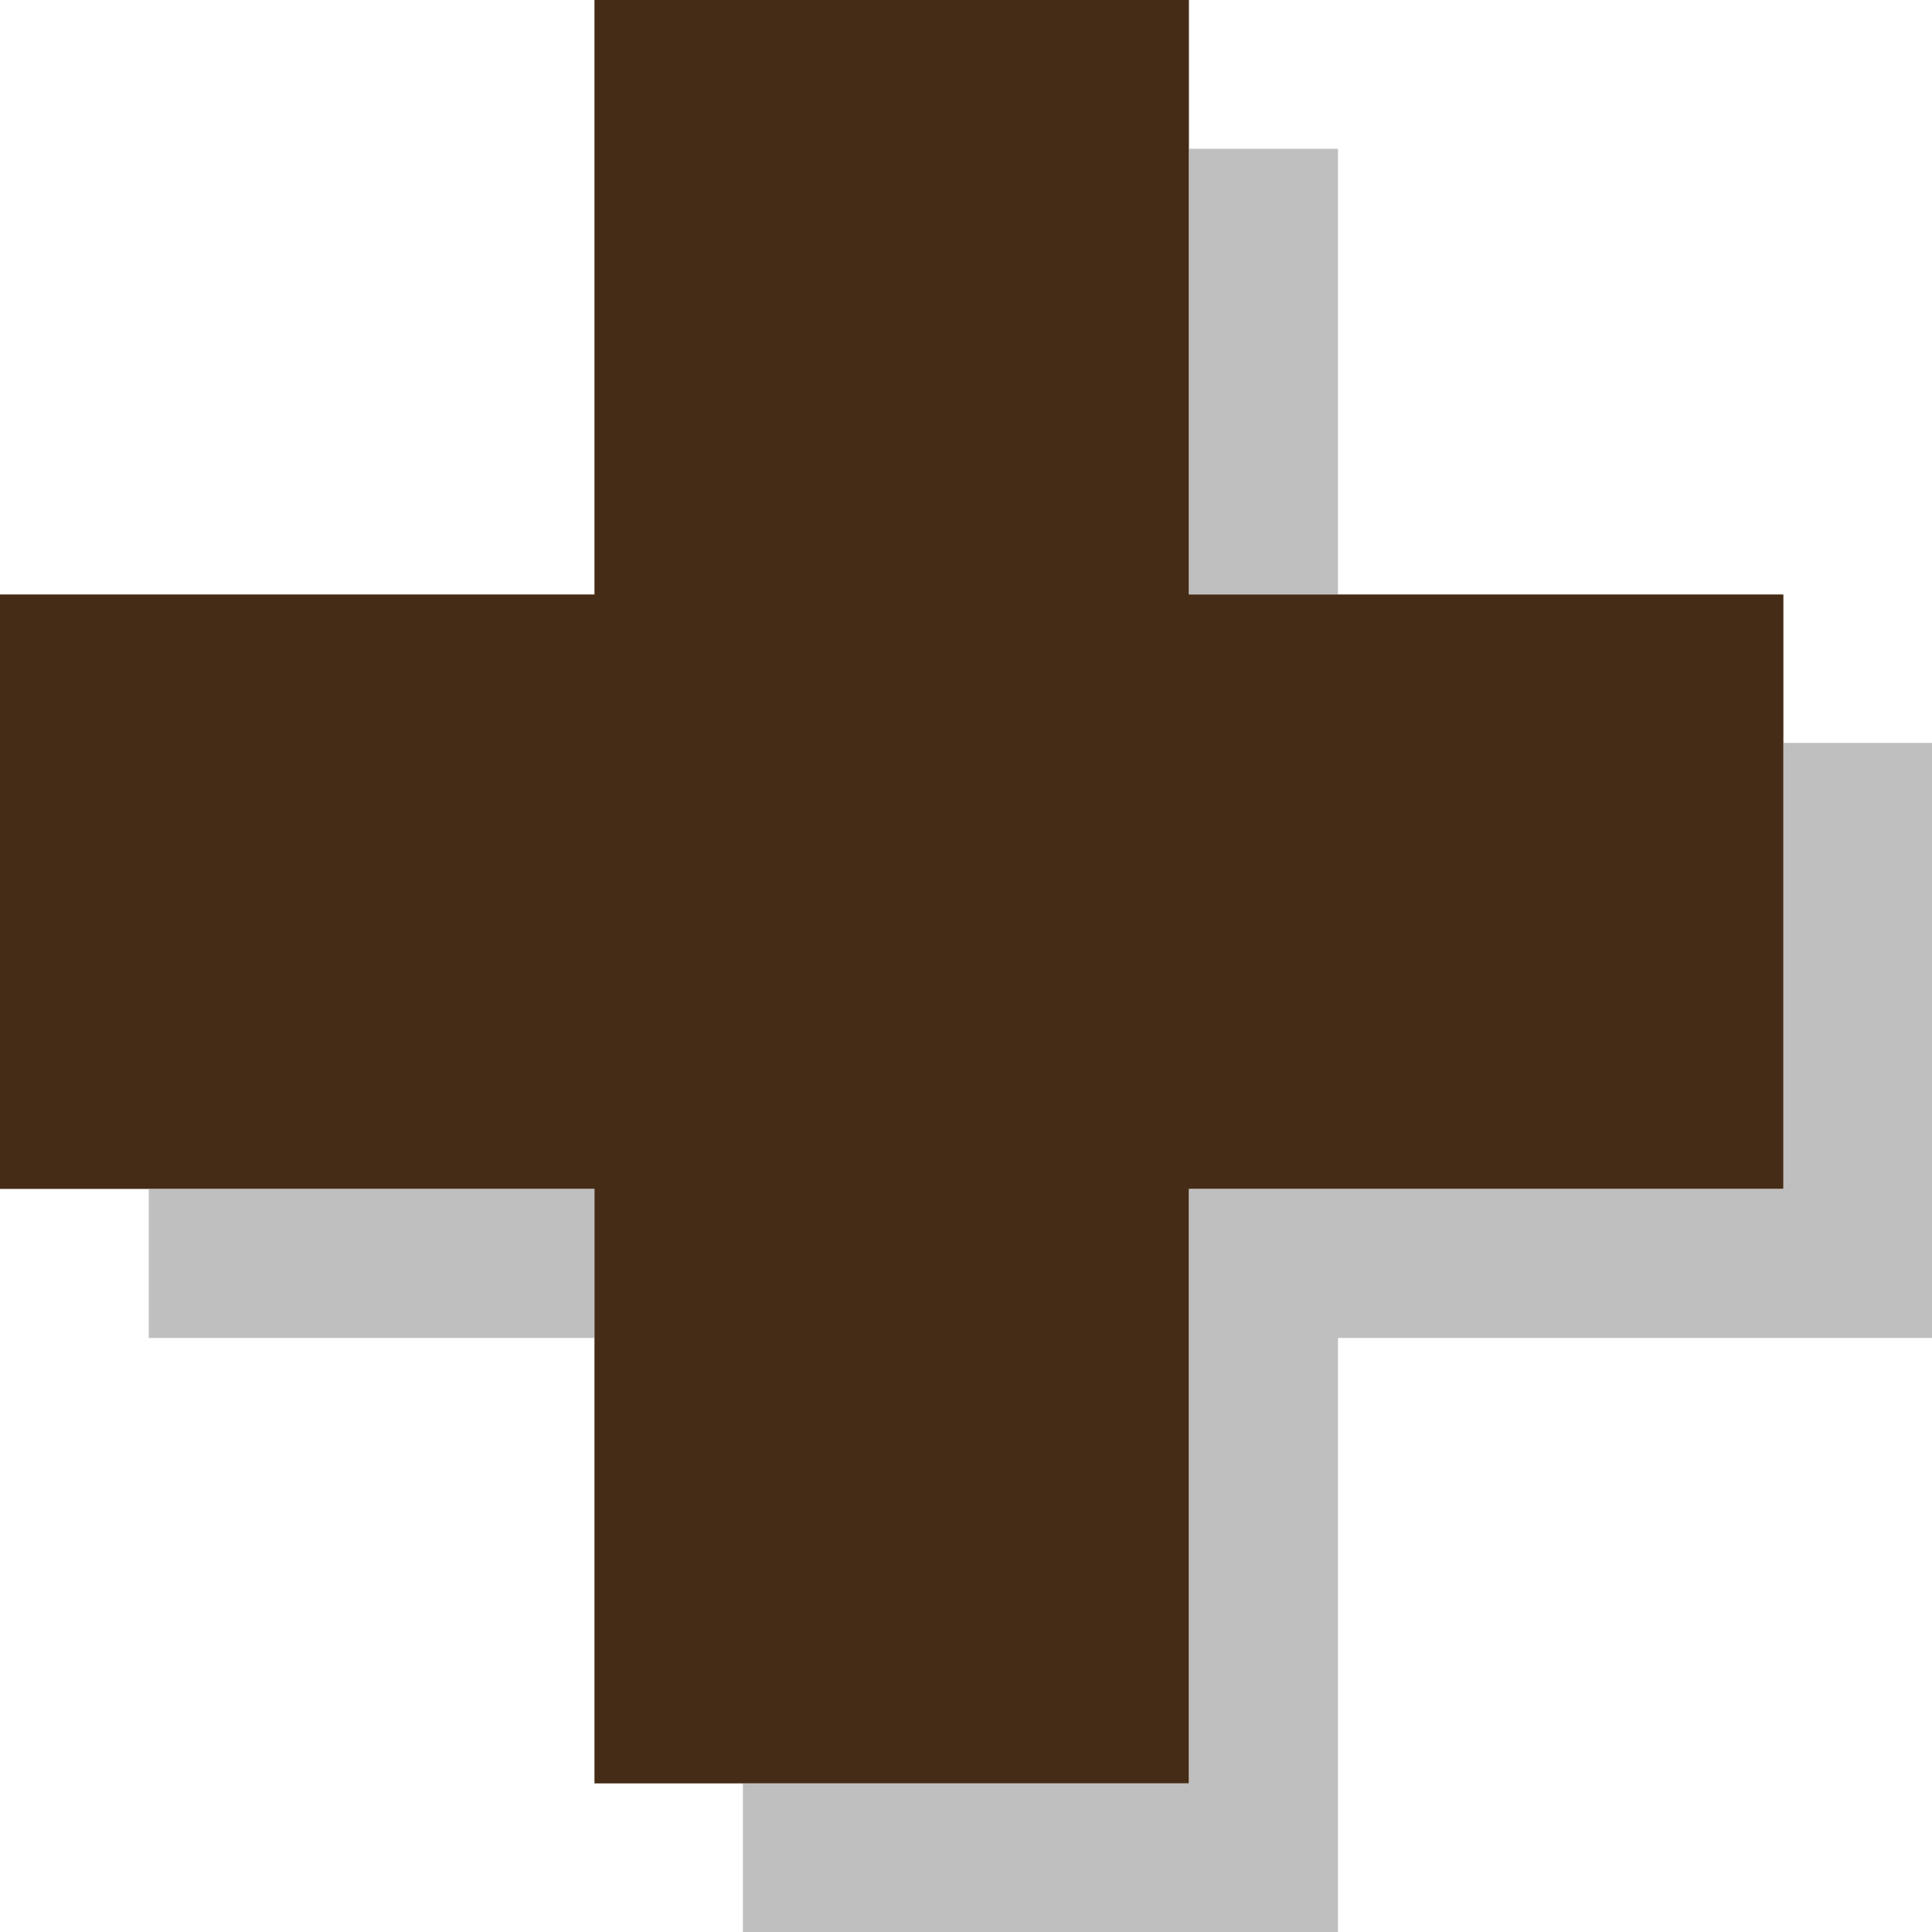
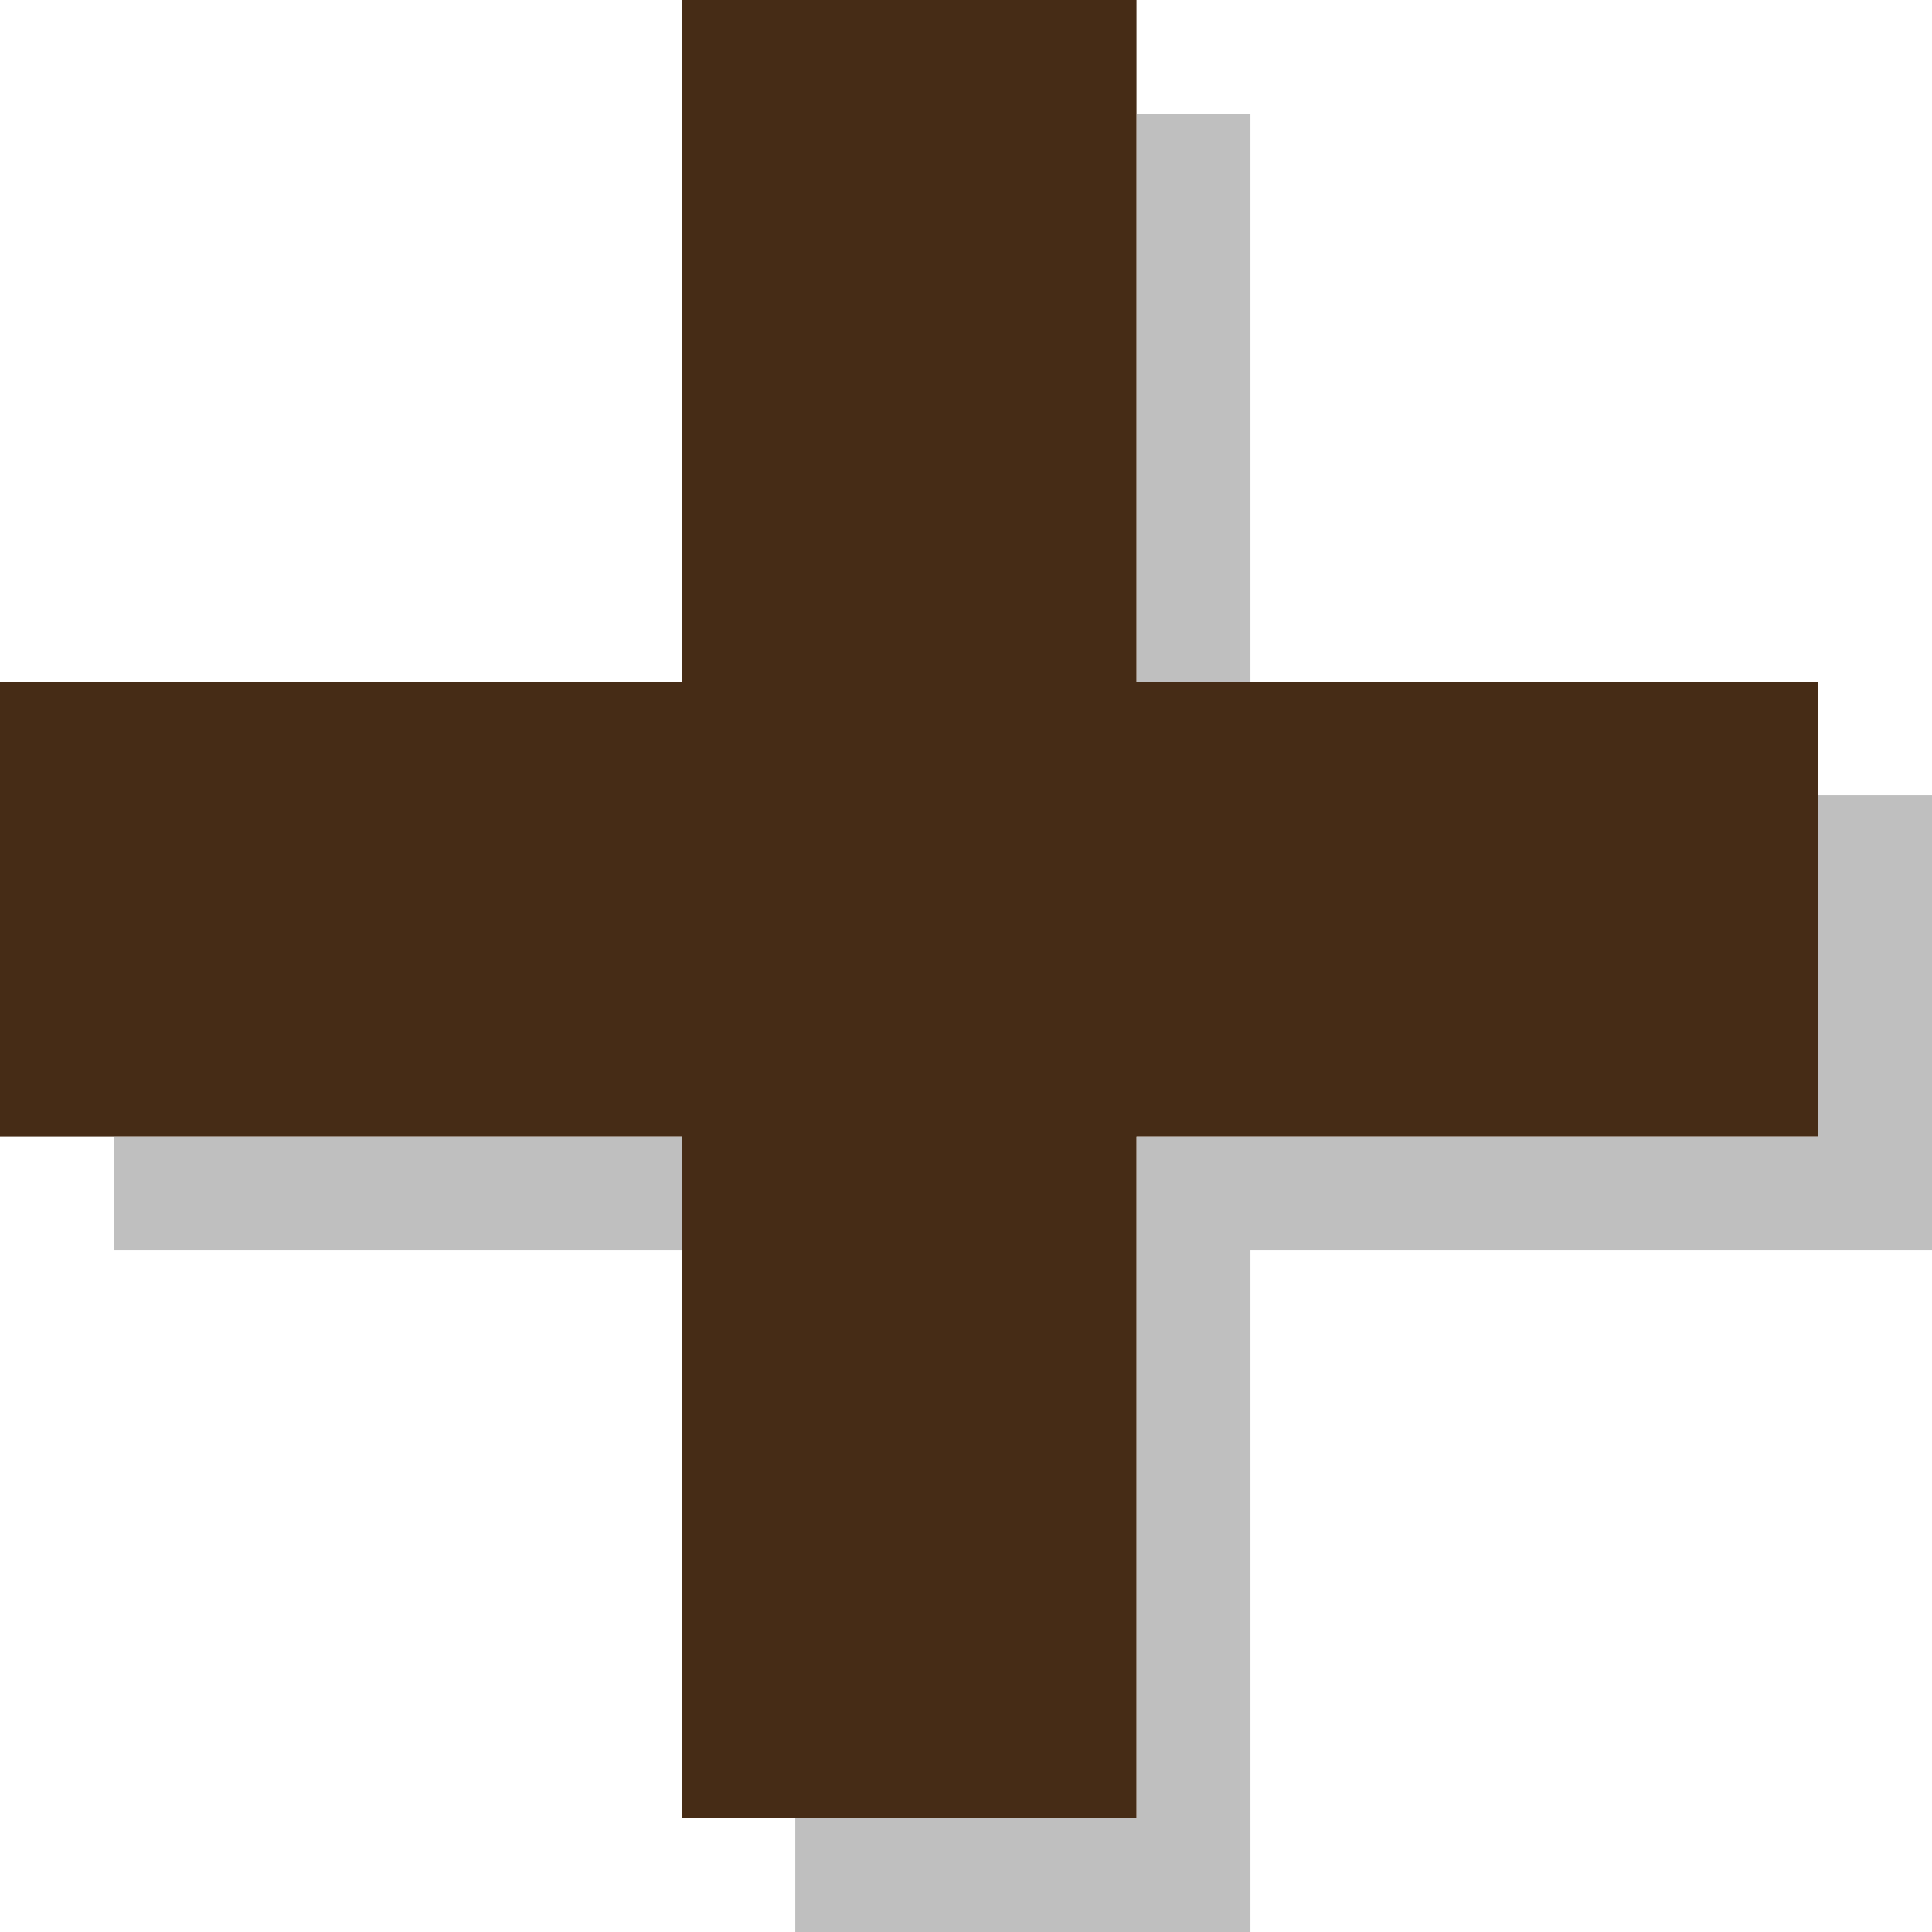
- <svg xmlns="http://www.w3.org/2000/svg" width="13" height="13" viewBox="0 0 13 13" fill="none">
-   <g filter="url(#filter0_d_242_65)">
-     <rect y="4" width="12" height="4" fill="#452C16" />
-     <rect x="4" y="12" width="12" height="4" transform="rotate(-90 4 12)" fill="#452C16" />
+ <svg xmlns="http://www.w3.org/2000/svg" width="17" height="17" viewBox="0 0 17 17" fill="none">
+   <g filter="url(#filter0_d_330_21)">
+     <rect y="6" width="16" height="4" fill="#462C16" />
+     <rect x="6" y="16" width="16" height="4" transform="rotate(-90 6 16)" fill="#462C16" />
  </g>
  <defs>
-     <filter id="filter0_d_242_65" x="0" y="0" width="13" height="13" filterUnits="userSpaceOnUse" color-interpolation-filters="sRGB">
+     <filter id="filter0_d_330_21" x="0" y="0" width="17" height="17" filterUnits="userSpaceOnUse" color-interpolation-filters="sRGB">
      <feFlood flood-opacity="0" result="BackgroundImageFix" />
      <feColorMatrix in="SourceAlpha" type="matrix" values="0 0 0 0 0 0 0 0 0 0 0 0 0 0 0 0 0 0 127 0" result="hardAlpha" />
      <feOffset dx="1" dy="1" />
      <feComposite in2="hardAlpha" operator="out" />
      <feColorMatrix type="matrix" values="0 0 0 0 0 0 0 0 0 0 0 0 0 0 0 0 0 0 0.25 0" />
-       <feBlend mode="normal" in2="BackgroundImageFix" result="effect1_dropShadow_242_65" />
-       <feBlend mode="normal" in="SourceGraphic" in2="effect1_dropShadow_242_65" result="shape" />
+       <feBlend mode="normal" in2="BackgroundImageFix" result="effect1_dropShadow_330_21" />
+       <feBlend mode="normal" in="SourceGraphic" in2="effect1_dropShadow_330_21" result="shape" />
    </filter>
  </defs>
</svg>
